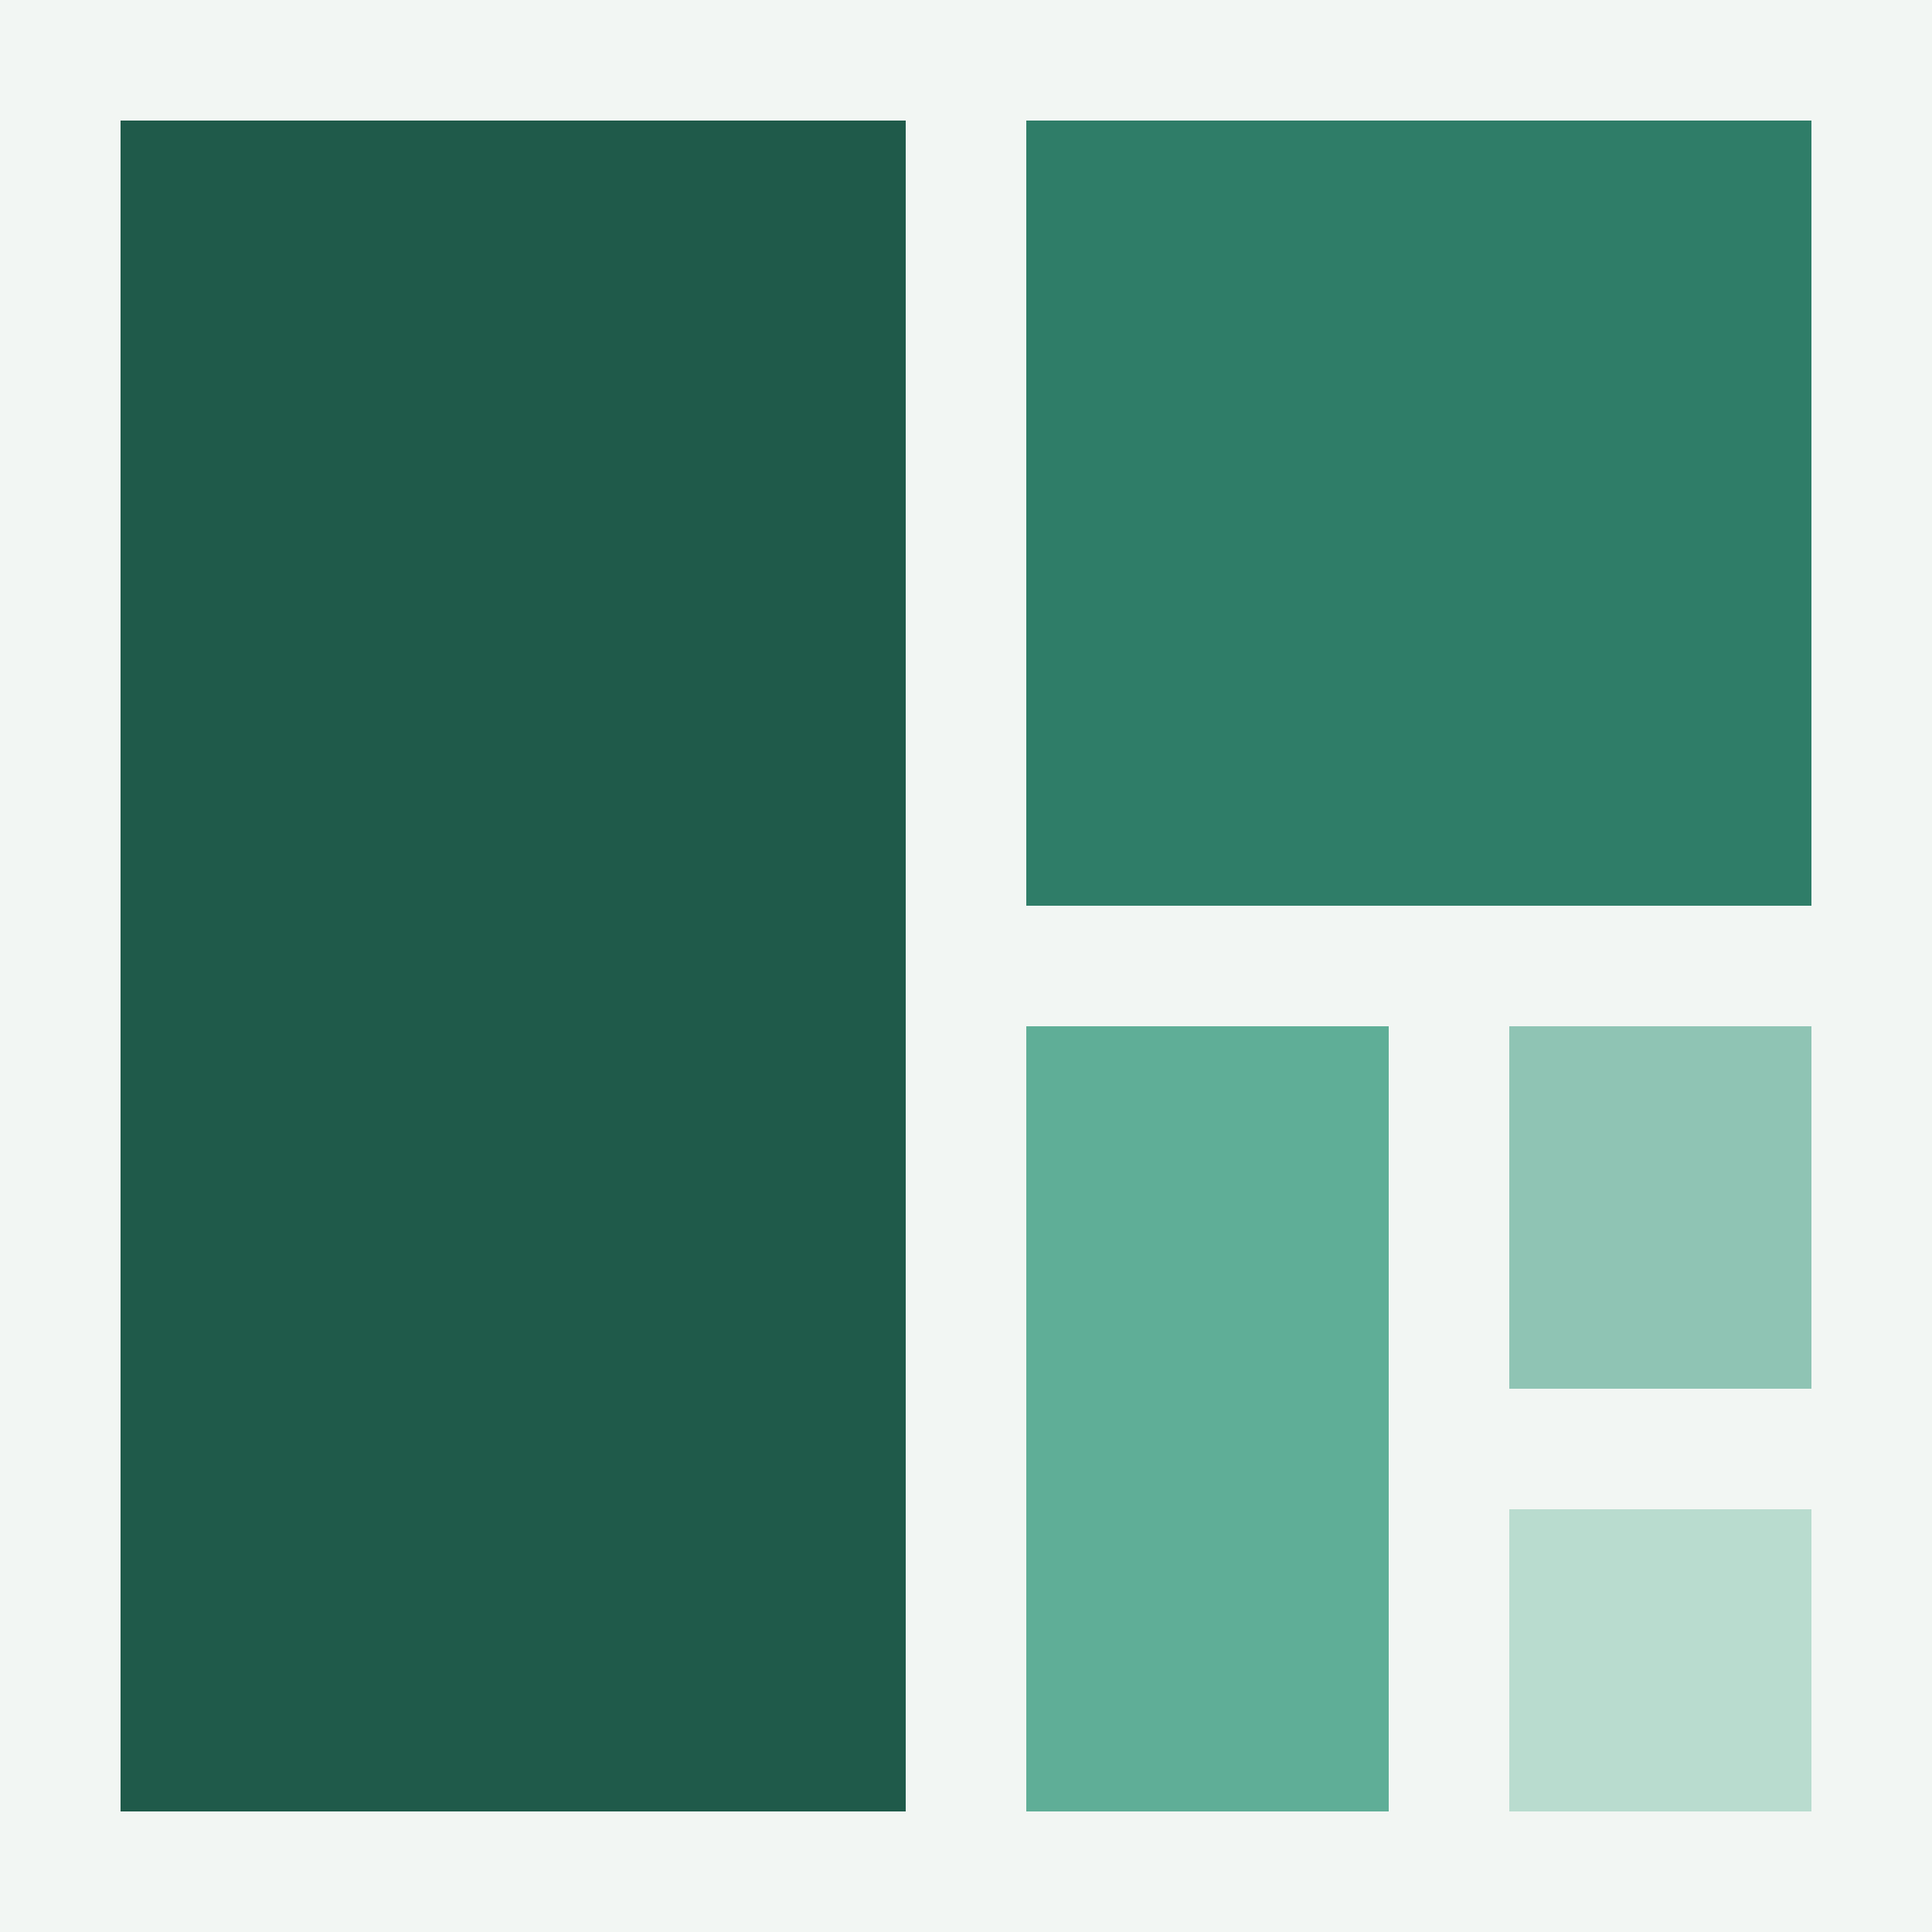
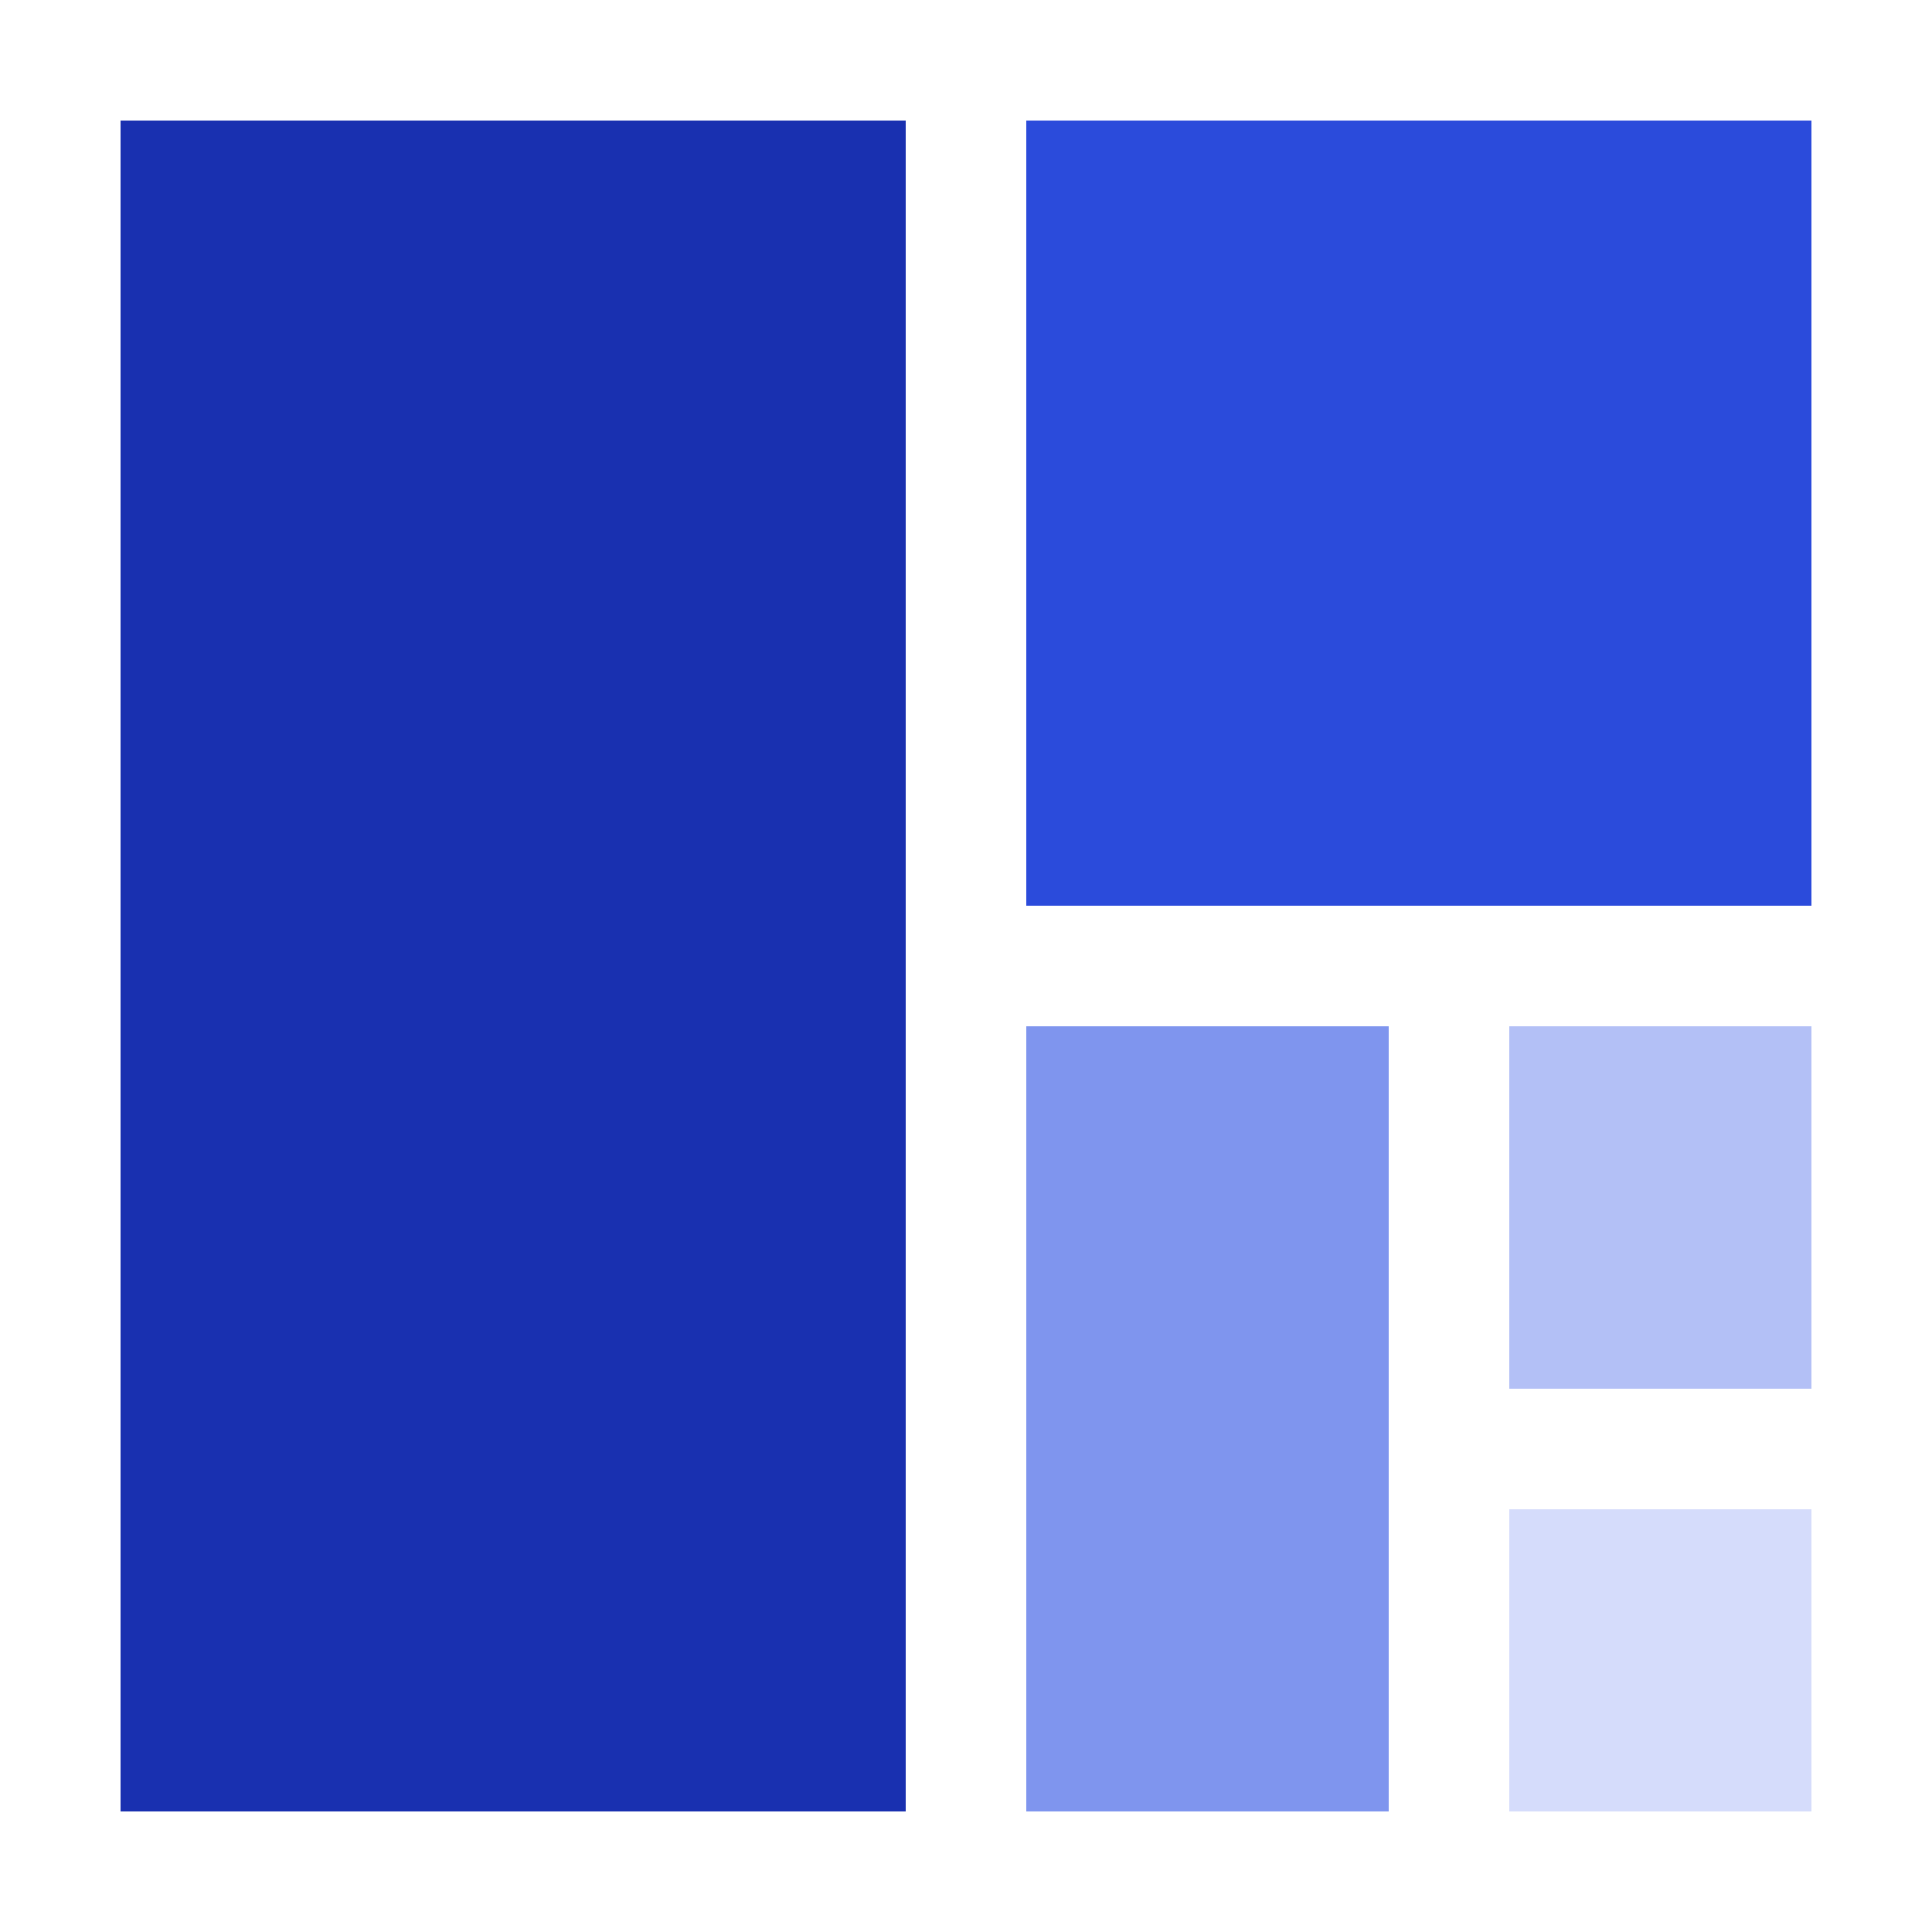
<svg xmlns="http://www.w3.org/2000/svg" viewBox="0 0 32 32" shape-rendering="crispEdges">
-   <path d="M0 0h32v32H0z" fill="#f2f6f3" />
-   <path d="M2 2h13v28H2z" fill="#1f5a4a" />
-   <path d="M17 2h13v13H17z" fill="#2f7d68" />
-   <path d="M17 17h6v13h-6z" fill="#5fae97" />
-   <path d="M25 17h5v6h-5z" fill="#8fc4b4" />
-   <path d="M25 25h5v5h-5z" fill="#b9dccf" />
+   <path d="M0 0h32v32H0z" fill="#ffffff" />
+   <path d="M2 2h13v28H2z" fill="#1930b0" />
+   <path d="M17 2h13v13H17z" fill="#2b4bdb" />
+   <path d="M17 17h6v13h-6z" fill="#7f95ee" />
+   <path d="M25 17h5v6h-5z" fill="#b3c0f6" />
+   <path d="M25 25h5v5h-5z" fill="#d5dcfb" />
</svg>
